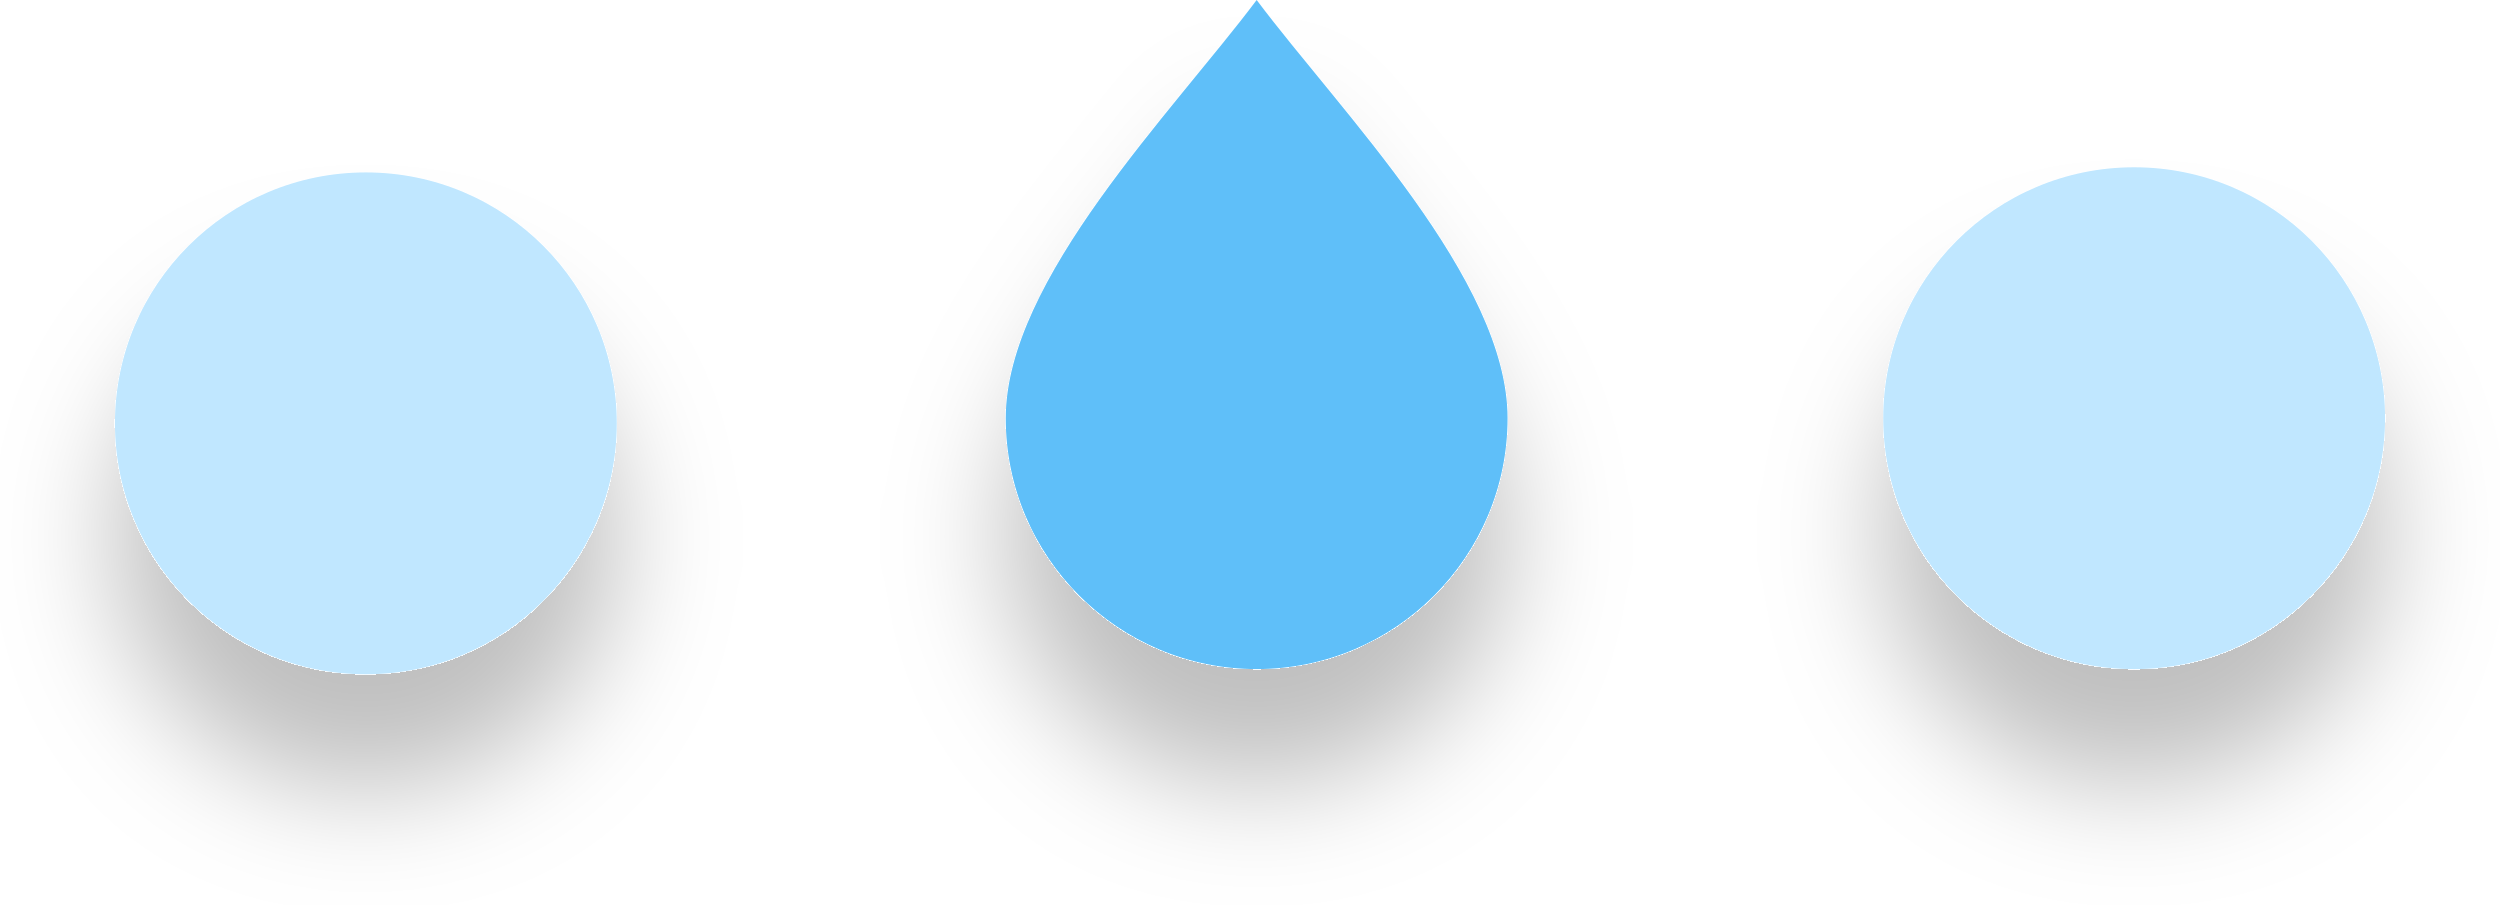
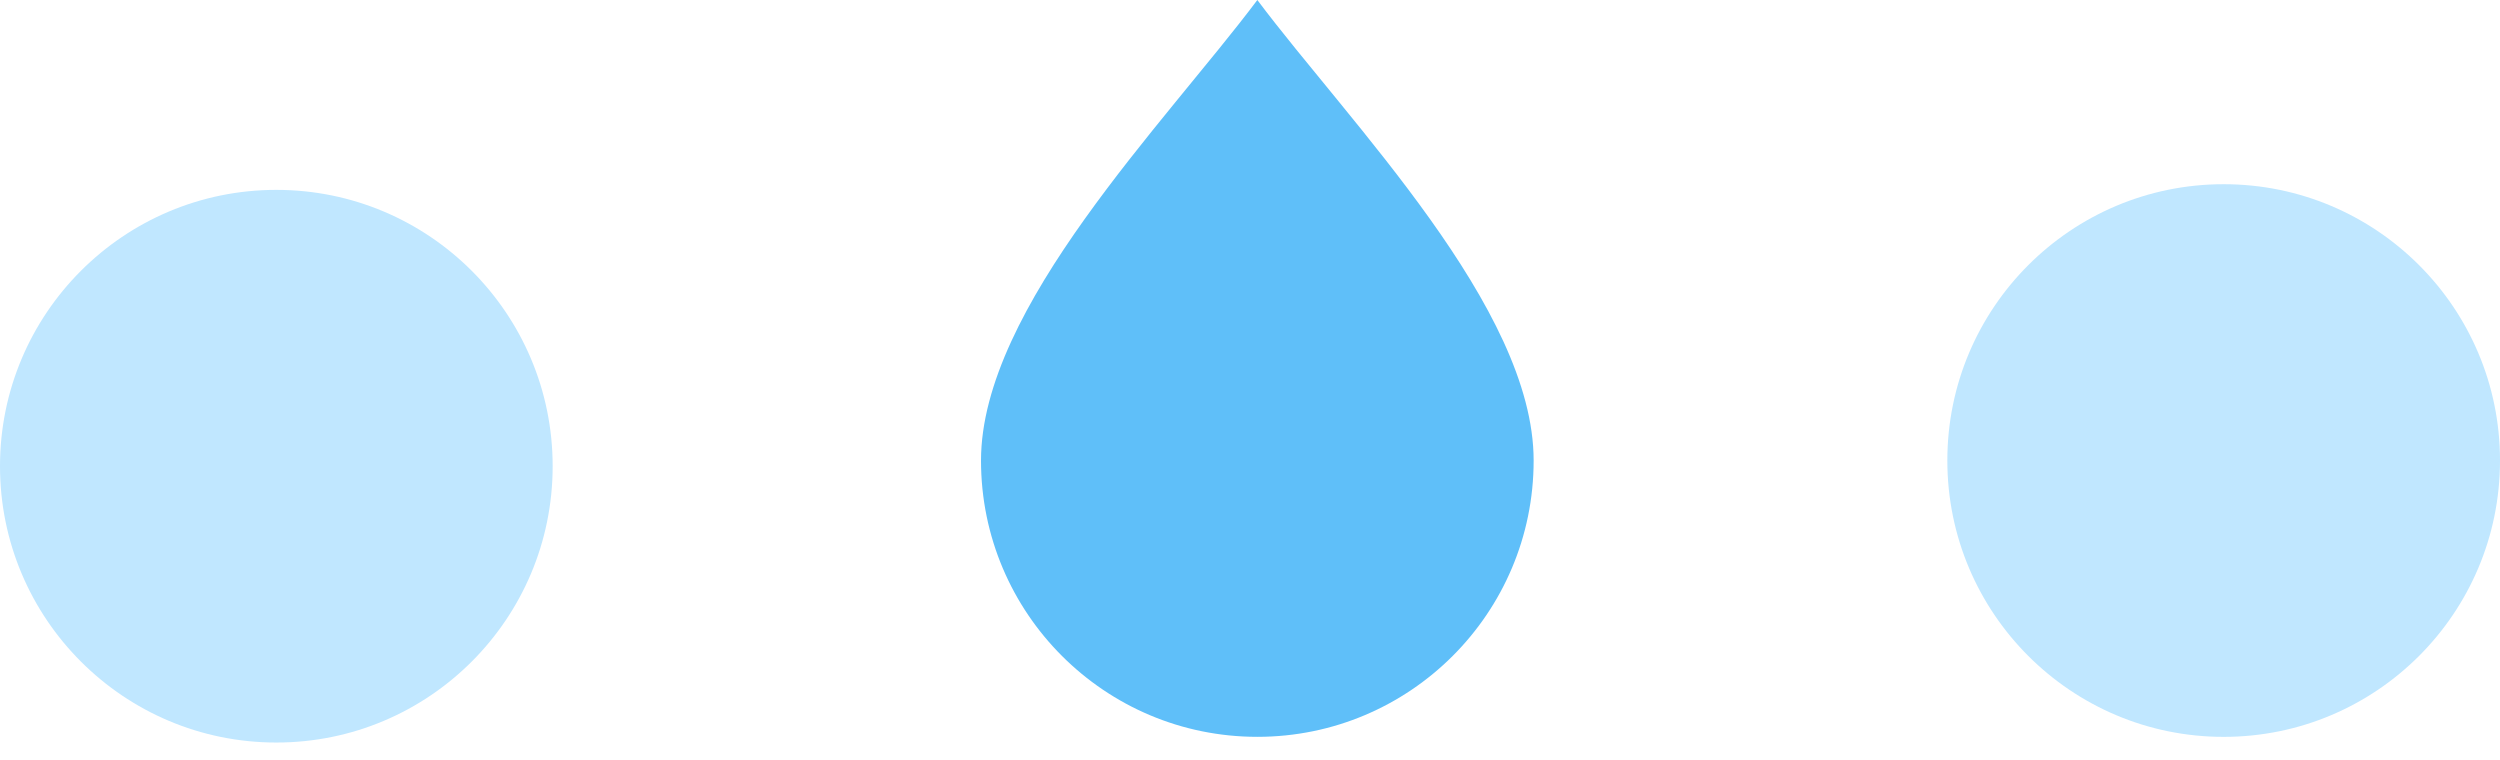
- <svg xmlns="http://www.w3.org/2000/svg" width="87" height="32" viewBox="0 0 87 32" fill="none">
-   <g filter="url(#filter0_d_12_614)">
-     <path d="M52.463 14.553C52.463 19.375 48.554 23.284 43.732 23.284C38.909 23.284 35 19.375 35 14.553C35 9.73 40.821 3.881 43.732 0C46.642 3.881 52.463 9.73 52.463 14.553Z" fill="#5FBFF9" />
-     <circle cx="12.732" cy="14.732" r="8.732" fill="#C0E7FF" />
-     <circle cx="74.268" cy="14.553" r="8.732" fill="#C0E7FF" />
-   </g>
-   <defs>
-     <filter id="filter0_d_12_614" x="0" y="0" width="87" height="31.463" filterUnits="userSpaceOnUse" color-interpolation-filters="sRGB">
-       <feFlood flood-opacity="0" result="BackgroundImageFix" />
-       <feColorMatrix in="SourceAlpha" type="matrix" values="0 0 0 0 0 0 0 0 0 0 0 0 0 0 0 0 0 0 127 0" result="hardAlpha" />
-       <feOffset dy="4" />
-       <feGaussianBlur stdDeviation="2" />
-       <feComposite in2="hardAlpha" operator="out" />
-       <feColorMatrix type="matrix" values="0 0 0 0 0 0 0 0 0 0 0 0 0 0 0 0 0 0 0.25 0" />
-       <feBlend mode="normal" in2="BackgroundImageFix" result="effect1_dropShadow_12_614" />
-       <feBlend mode="normal" in="SourceGraphic" in2="effect1_dropShadow_12_614" result="shape" />
-     </filter>
-   </defs>
+ <svg xmlns="http://www.w3.org/2000/svg" width="79" height="24" viewBox="0 0 79 24" fill="none">
+   <path d="M48.463 14.553C48.463 19.375 44.554 23.284 39.732 23.284C34.909 23.284 31 19.375 31 14.553C31 9.73 36.821 3.881 39.732 0C42.642 3.881 48.463 9.73 48.463 14.553Z" fill="#5FBFF9" />
+   <circle cx="8.732" cy="14.732" r="8.732" fill="#C0E7FF" />
+   <circle cx="70.268" cy="14.553" r="8.732" fill="#C0E7FF" />
</svg>
